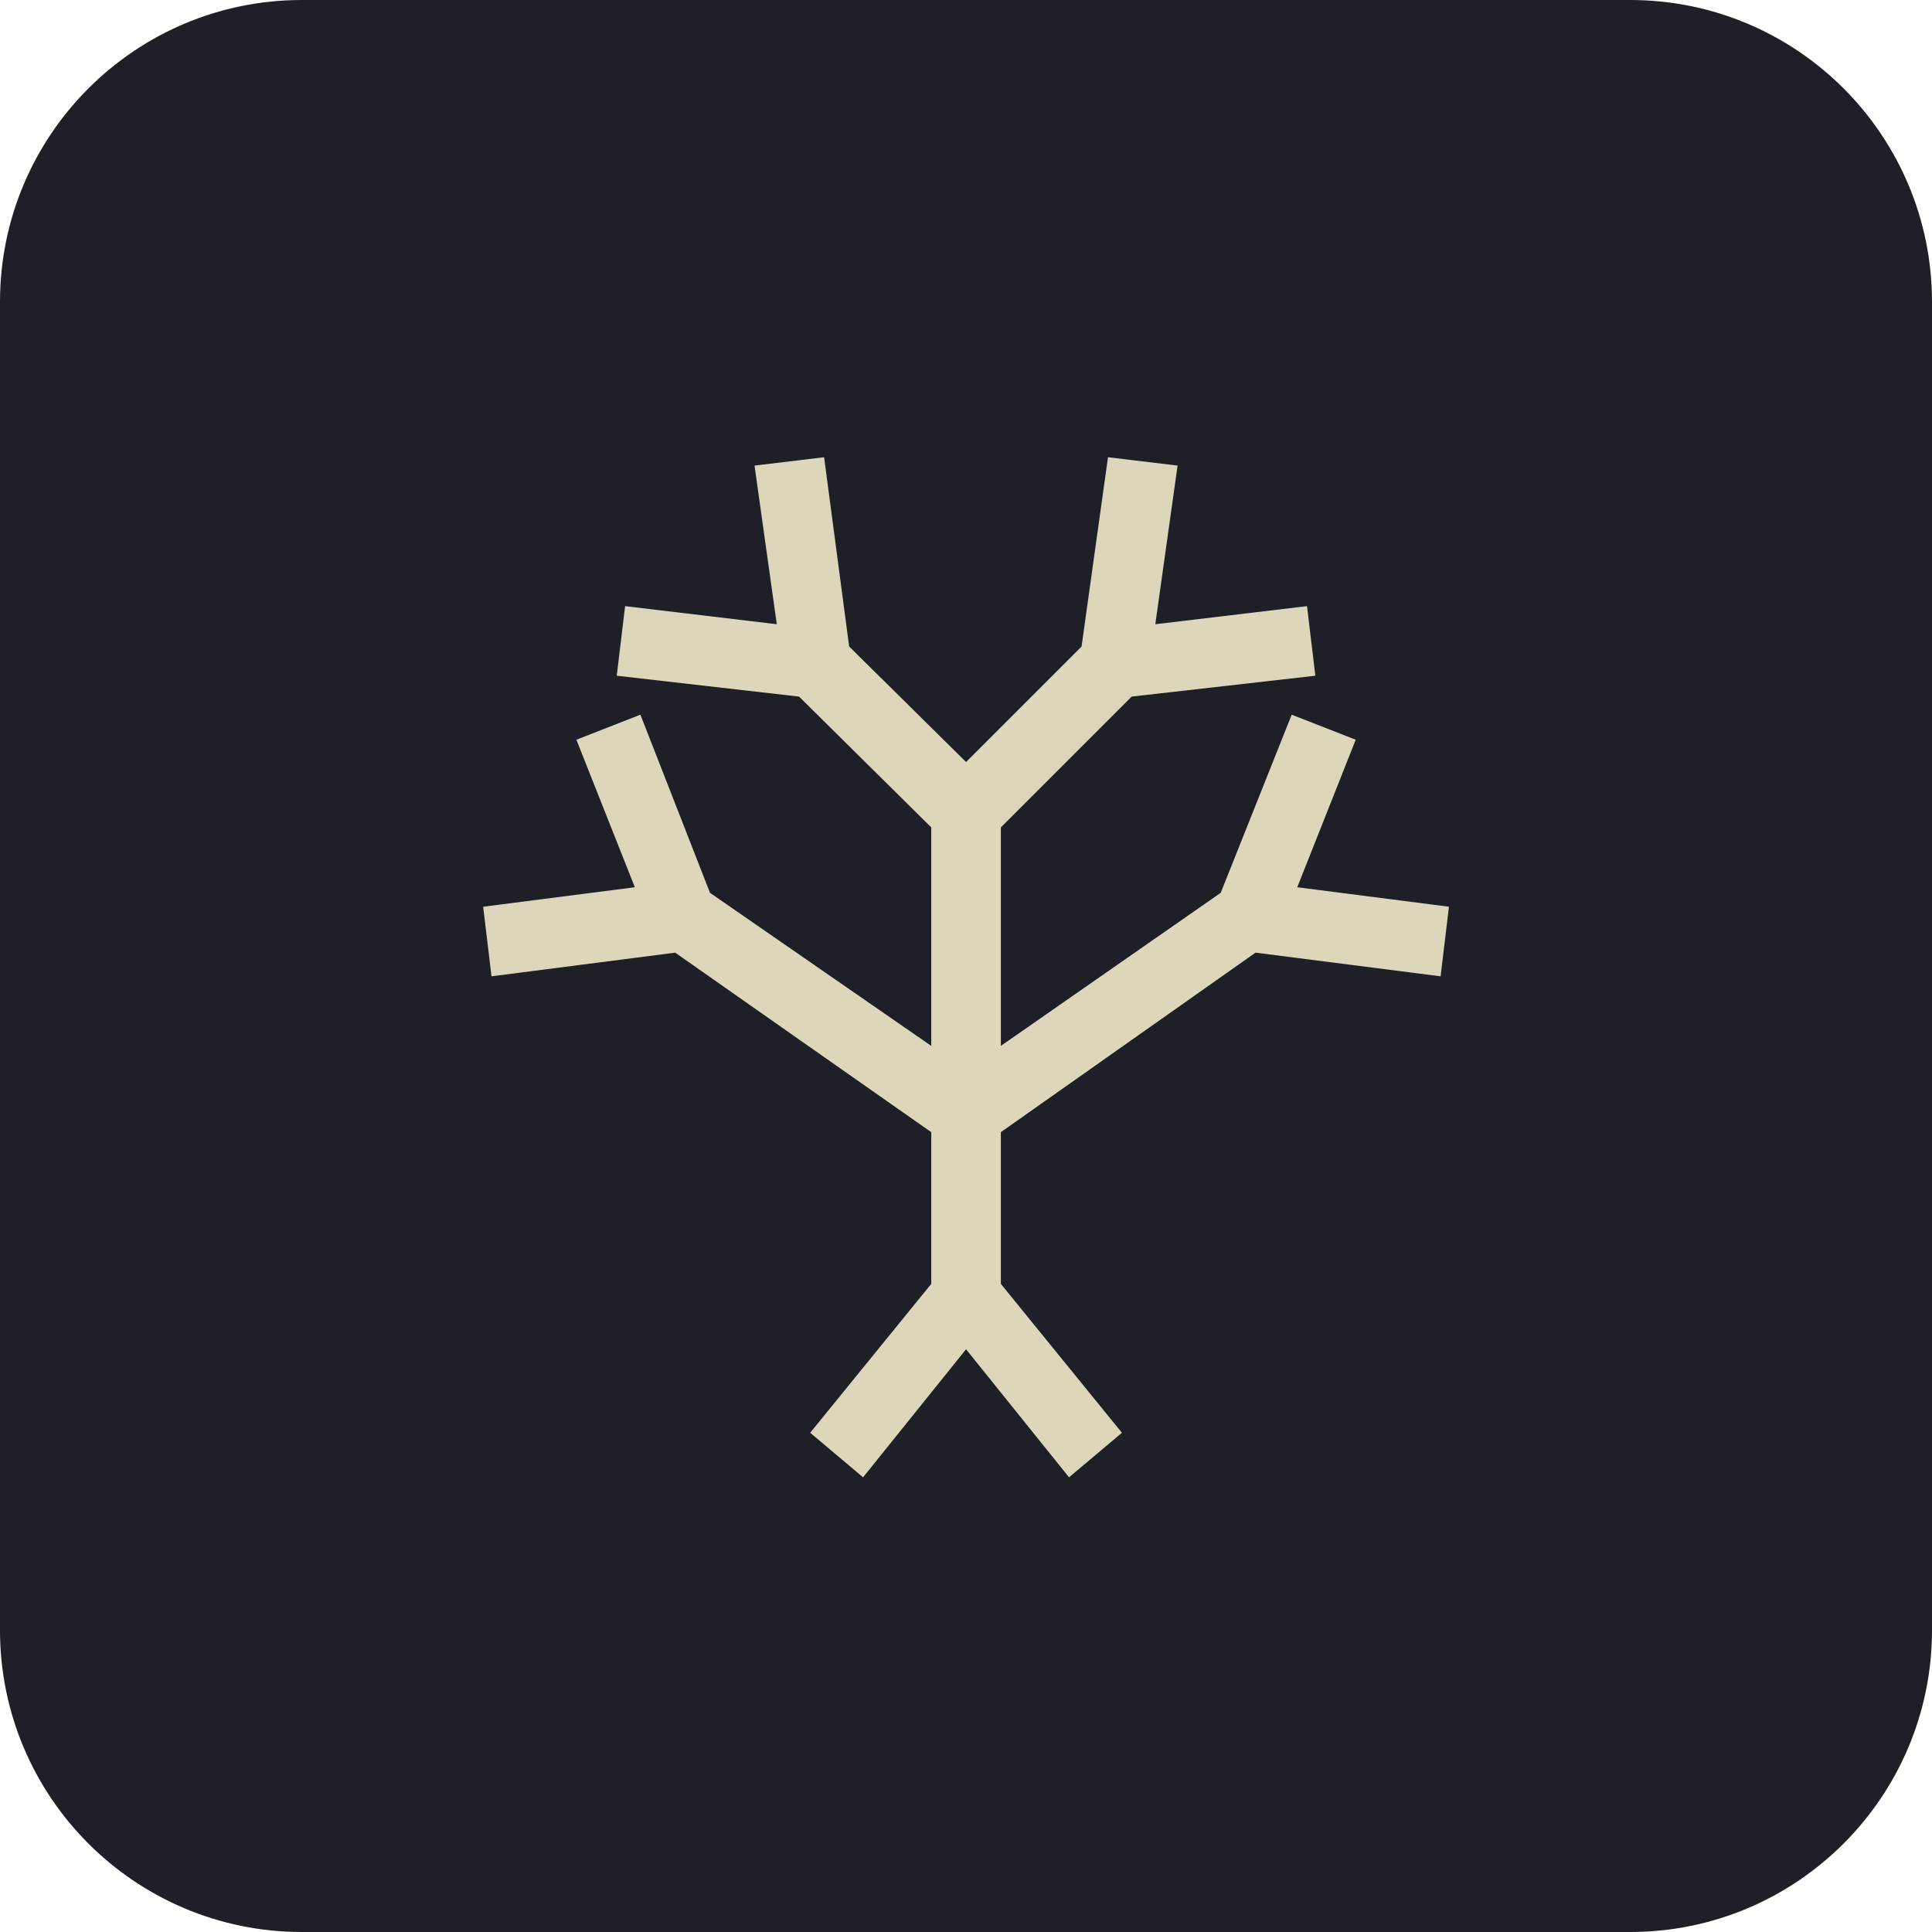
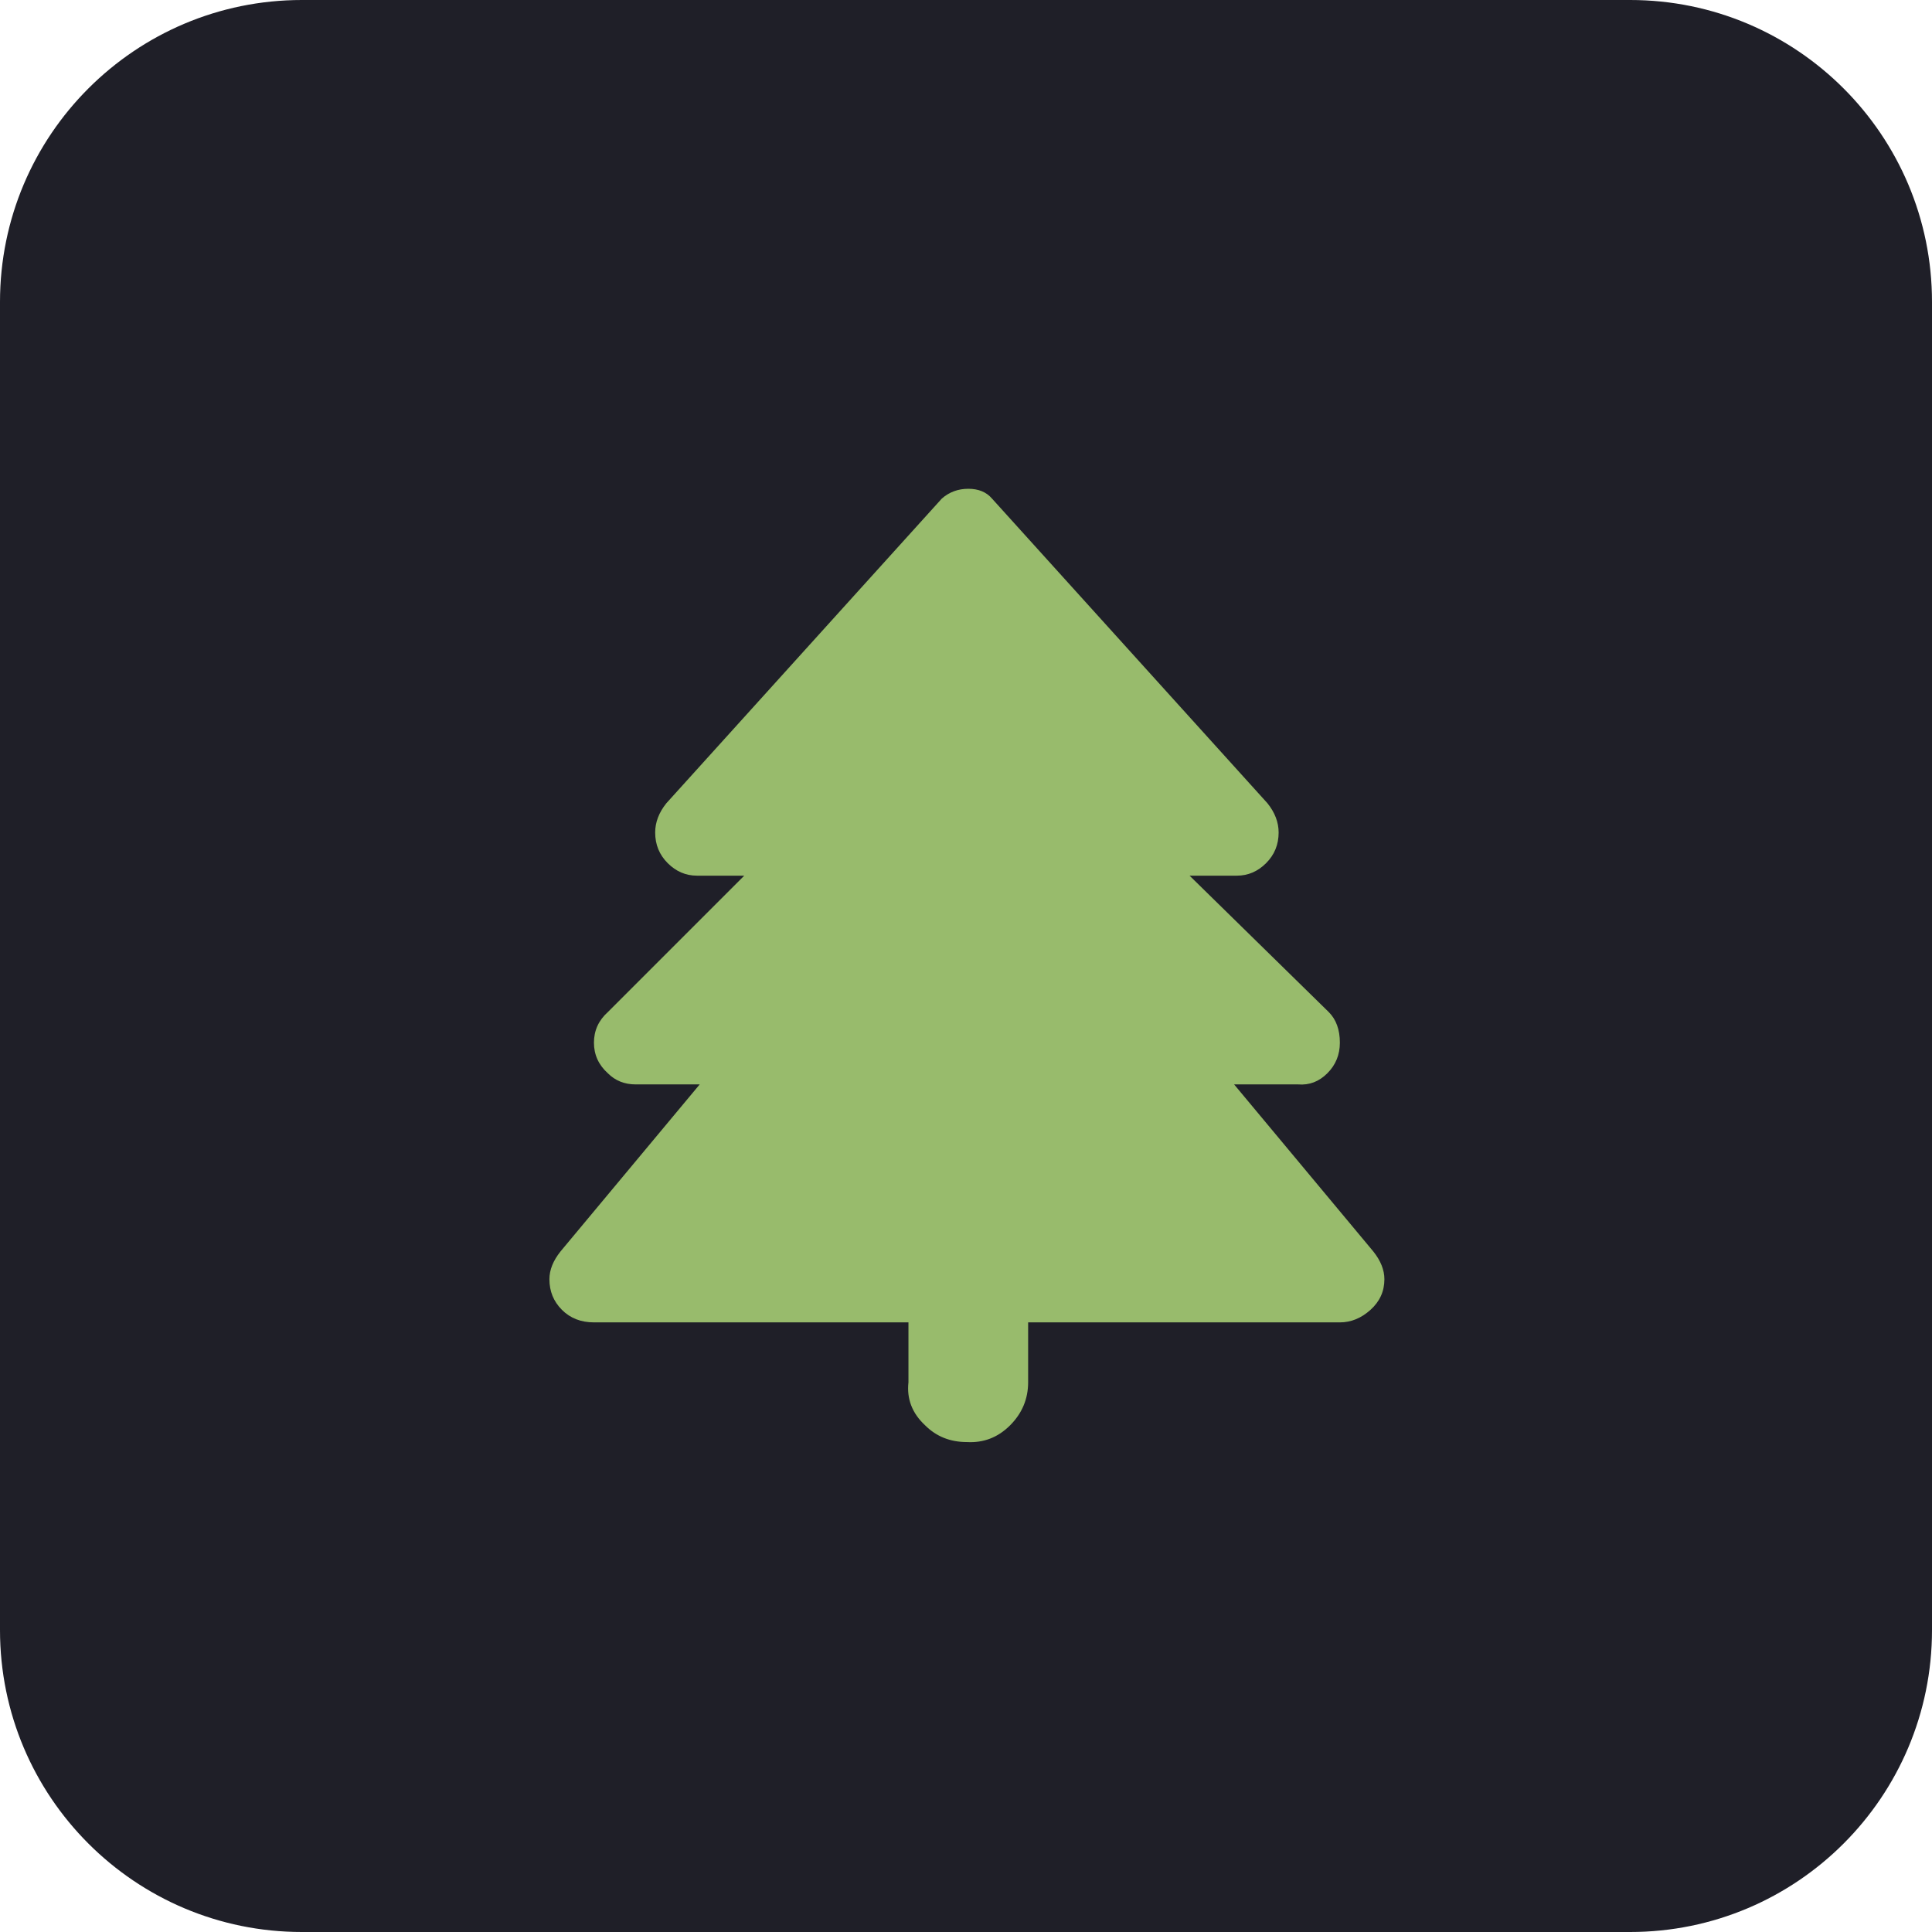
<svg xmlns="http://www.w3.org/2000/svg" viewBox="0 0 64 64" width="20" height="20">
  <rect width="64" height="64" rx="10" fill="#1F1F28" />
-   <path d="M323.0 -16.0L285.0 16.0L372.0 123.0L372.0 232.0L188.0 361.0L56.0 344.0L50.0 394.0L159.0 408.0L117.0 514.0L163.0 532.0L213.0 404.0L372.0 294.0L372.0 451.0L277.0 545.0L146.0 560.0L152.0 610.0L261.0 597.0L245.0 711.0L295.0 717.0L313.0 581.0L397.0 498.0L480.0 581.0L499.0 717.0L549.0 711.0L533.0 597.0L642.0 610.0L648.0 560.0L516.0 545.0L422.0 451.0L422.0 294.0L580.0 404.0L631.0 532.0L677.0 514.0L635.0 408.0L744.0 394.0L738.0 344.0L605.0 361.0L422.0 232.0L422.0 123.0L509.0 16.0L471.0 -16.0L397.0 76.0L323.0 -16.0Z" fill="#DCD7BA" transform="translate(13.7 48.2) scale(0.0461 -0.0461)" />
+   <path d="M282.0 696.0Q290.0 703.0 301.0 703.0Q312.0 703.0 318.0 696.0L516.0 477.0Q524.0 467.0 524.0 456.0Q524.0 443.0 515.0 434.0Q506.0 425.0 494.0 425.0L460.0 425.0L560.0 327.0Q568.0 319.0 568.0 305.0Q568.0 292.0 559.0 283.0Q550.0 274.0 538.0 275.0L492.0 275.0L592.0 155.0Q600.0 145.0 600.0 135.0Q600.0 122.0 590.0 113.0Q580.0 104.0 568.0 104.0L344.0 104.0L344.0 61.0Q344.0 43.0 331.0 30.0Q318.0 17.0 300.0 18.0Q282.0 18.0 270.0 30.0Q256.0 43.0 258.0 61.0L258.0 104.0L32.0 104.0Q18.0 104.0 9.0 113.0Q0.0 122.0 0.0 135.0Q0.0 145.0 8.0 155.0L108.0 275.0L62.0 275.0Q50.0 275.0 42.0 283.0Q32.0 292.0 32.0 305.0Q32.0 318.0 42.0 327.0L140.0 425.0L106.0 425.0Q94.0 425.0 85.0 434.0Q76.0 443.0 76.0 456.0Q76.0 467.0 84.0 477.0L282.0 696.0Z" fill="#98BB6C" transform="translate(18.2 48.6) scale(0.0461 -0.0461)" />
</svg>
